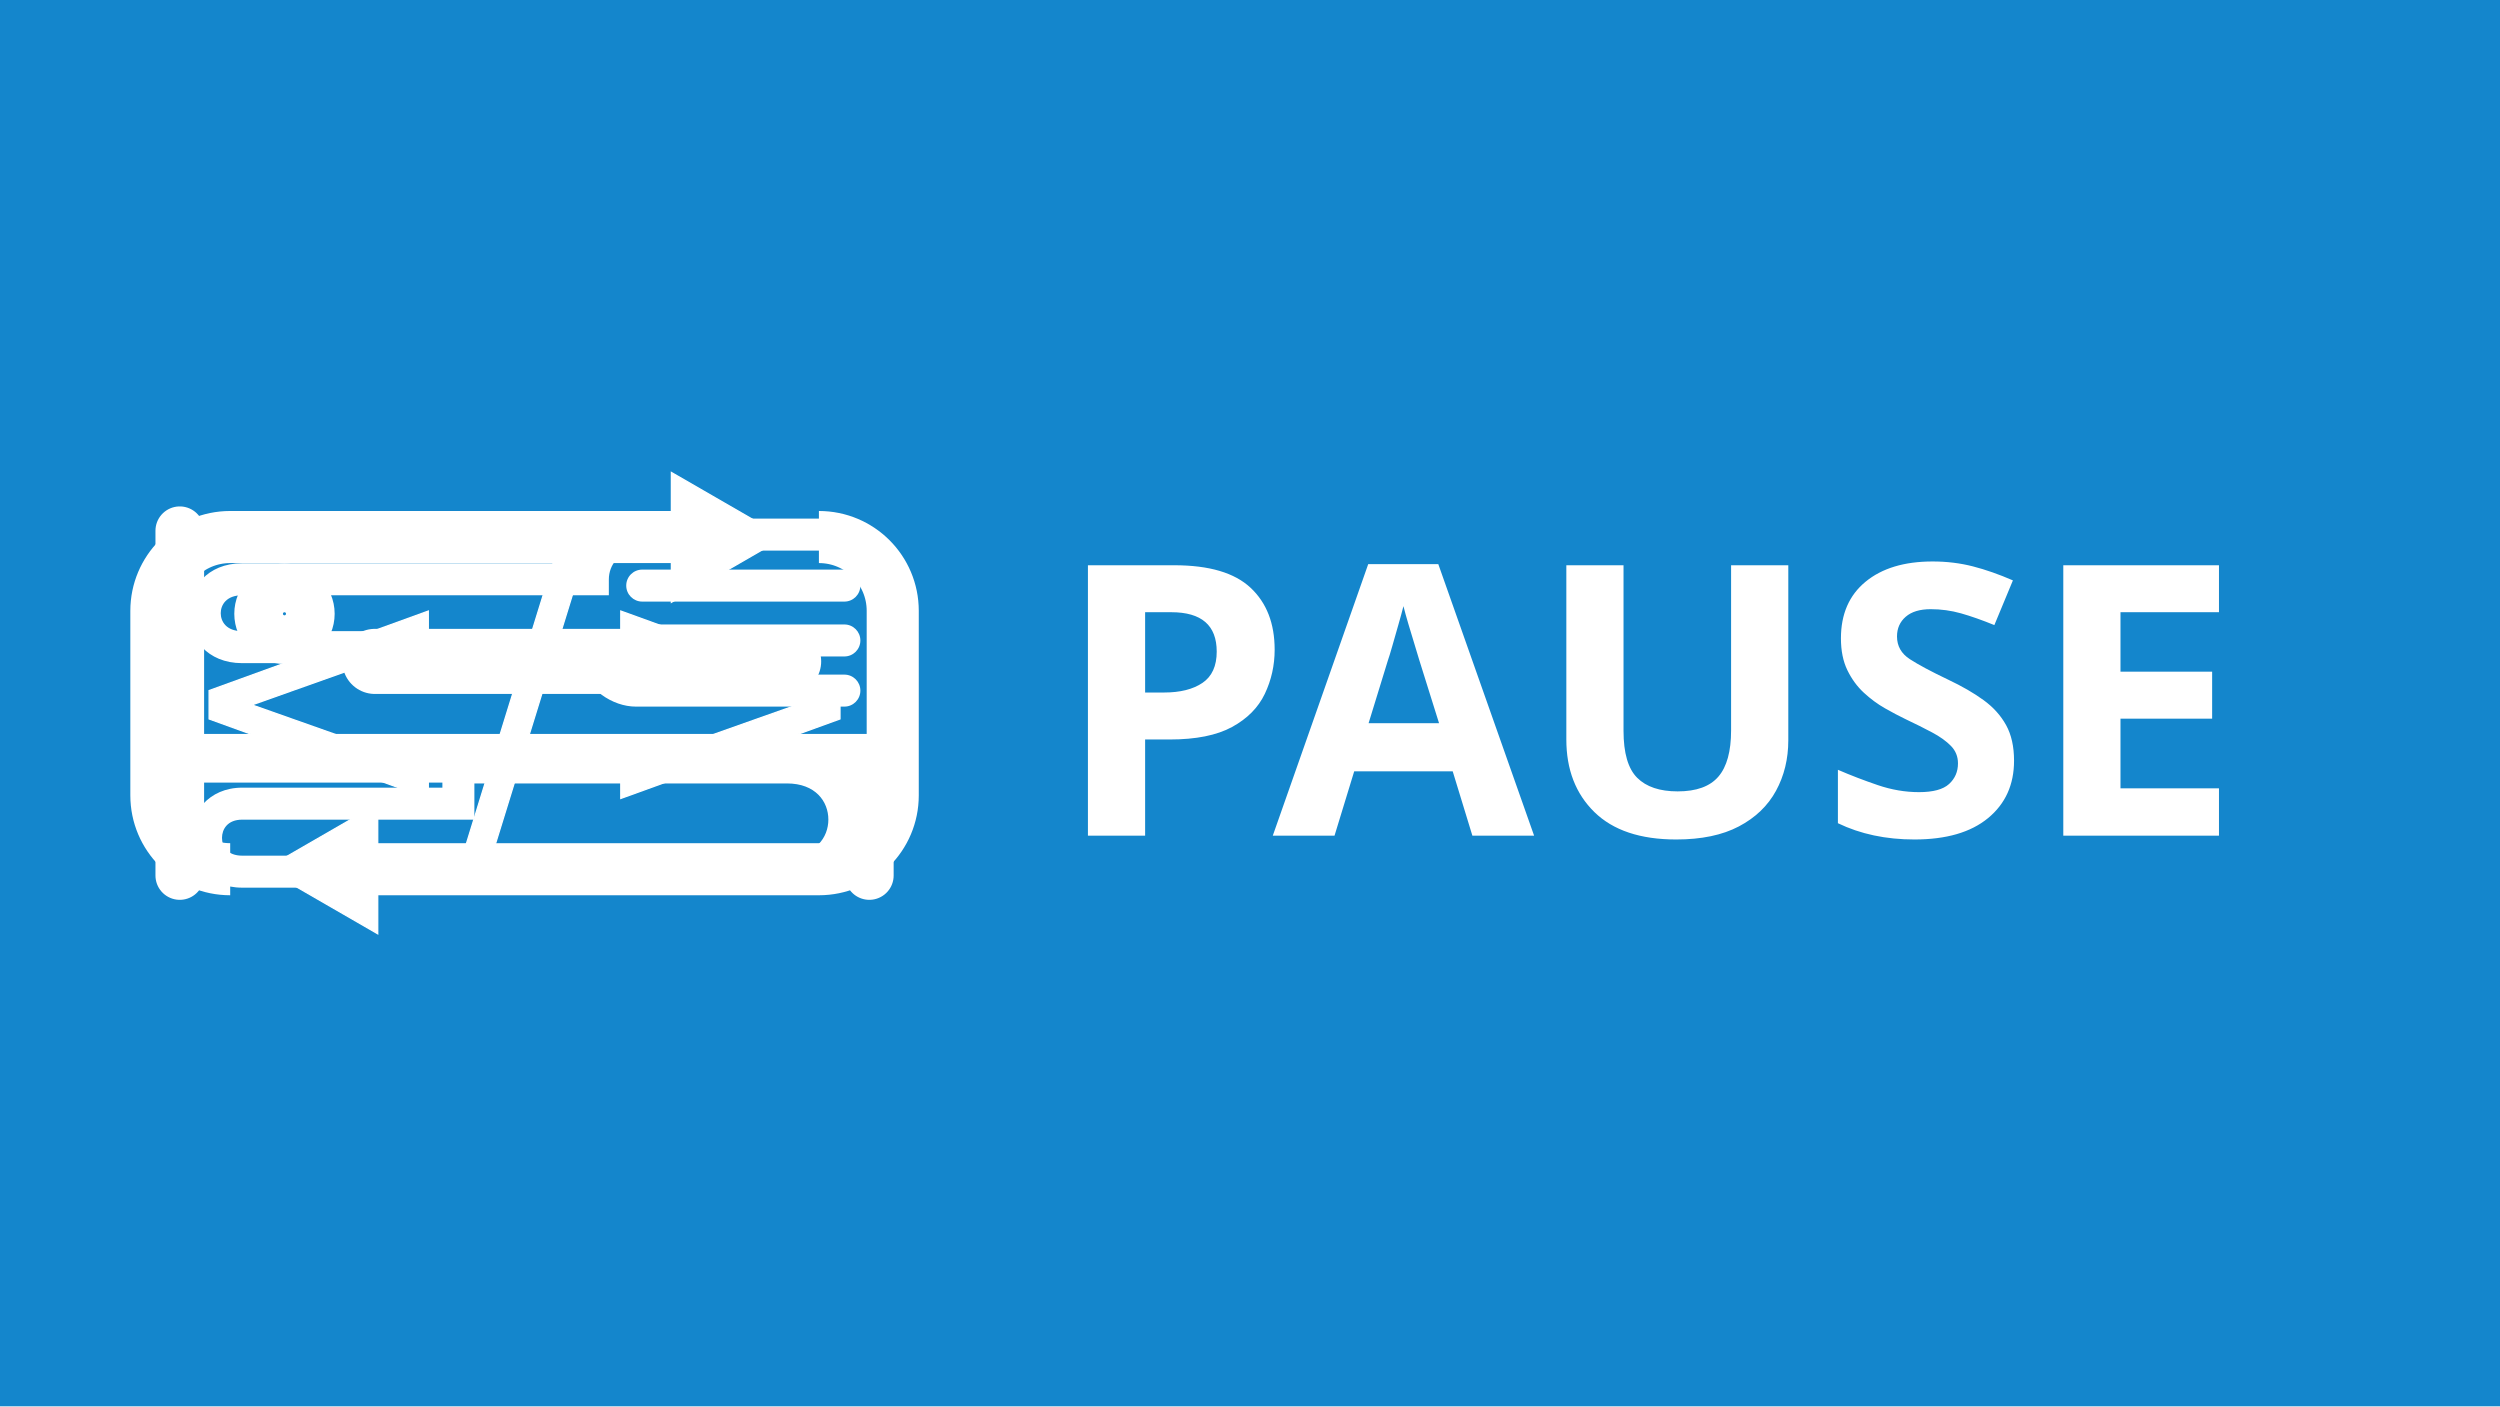
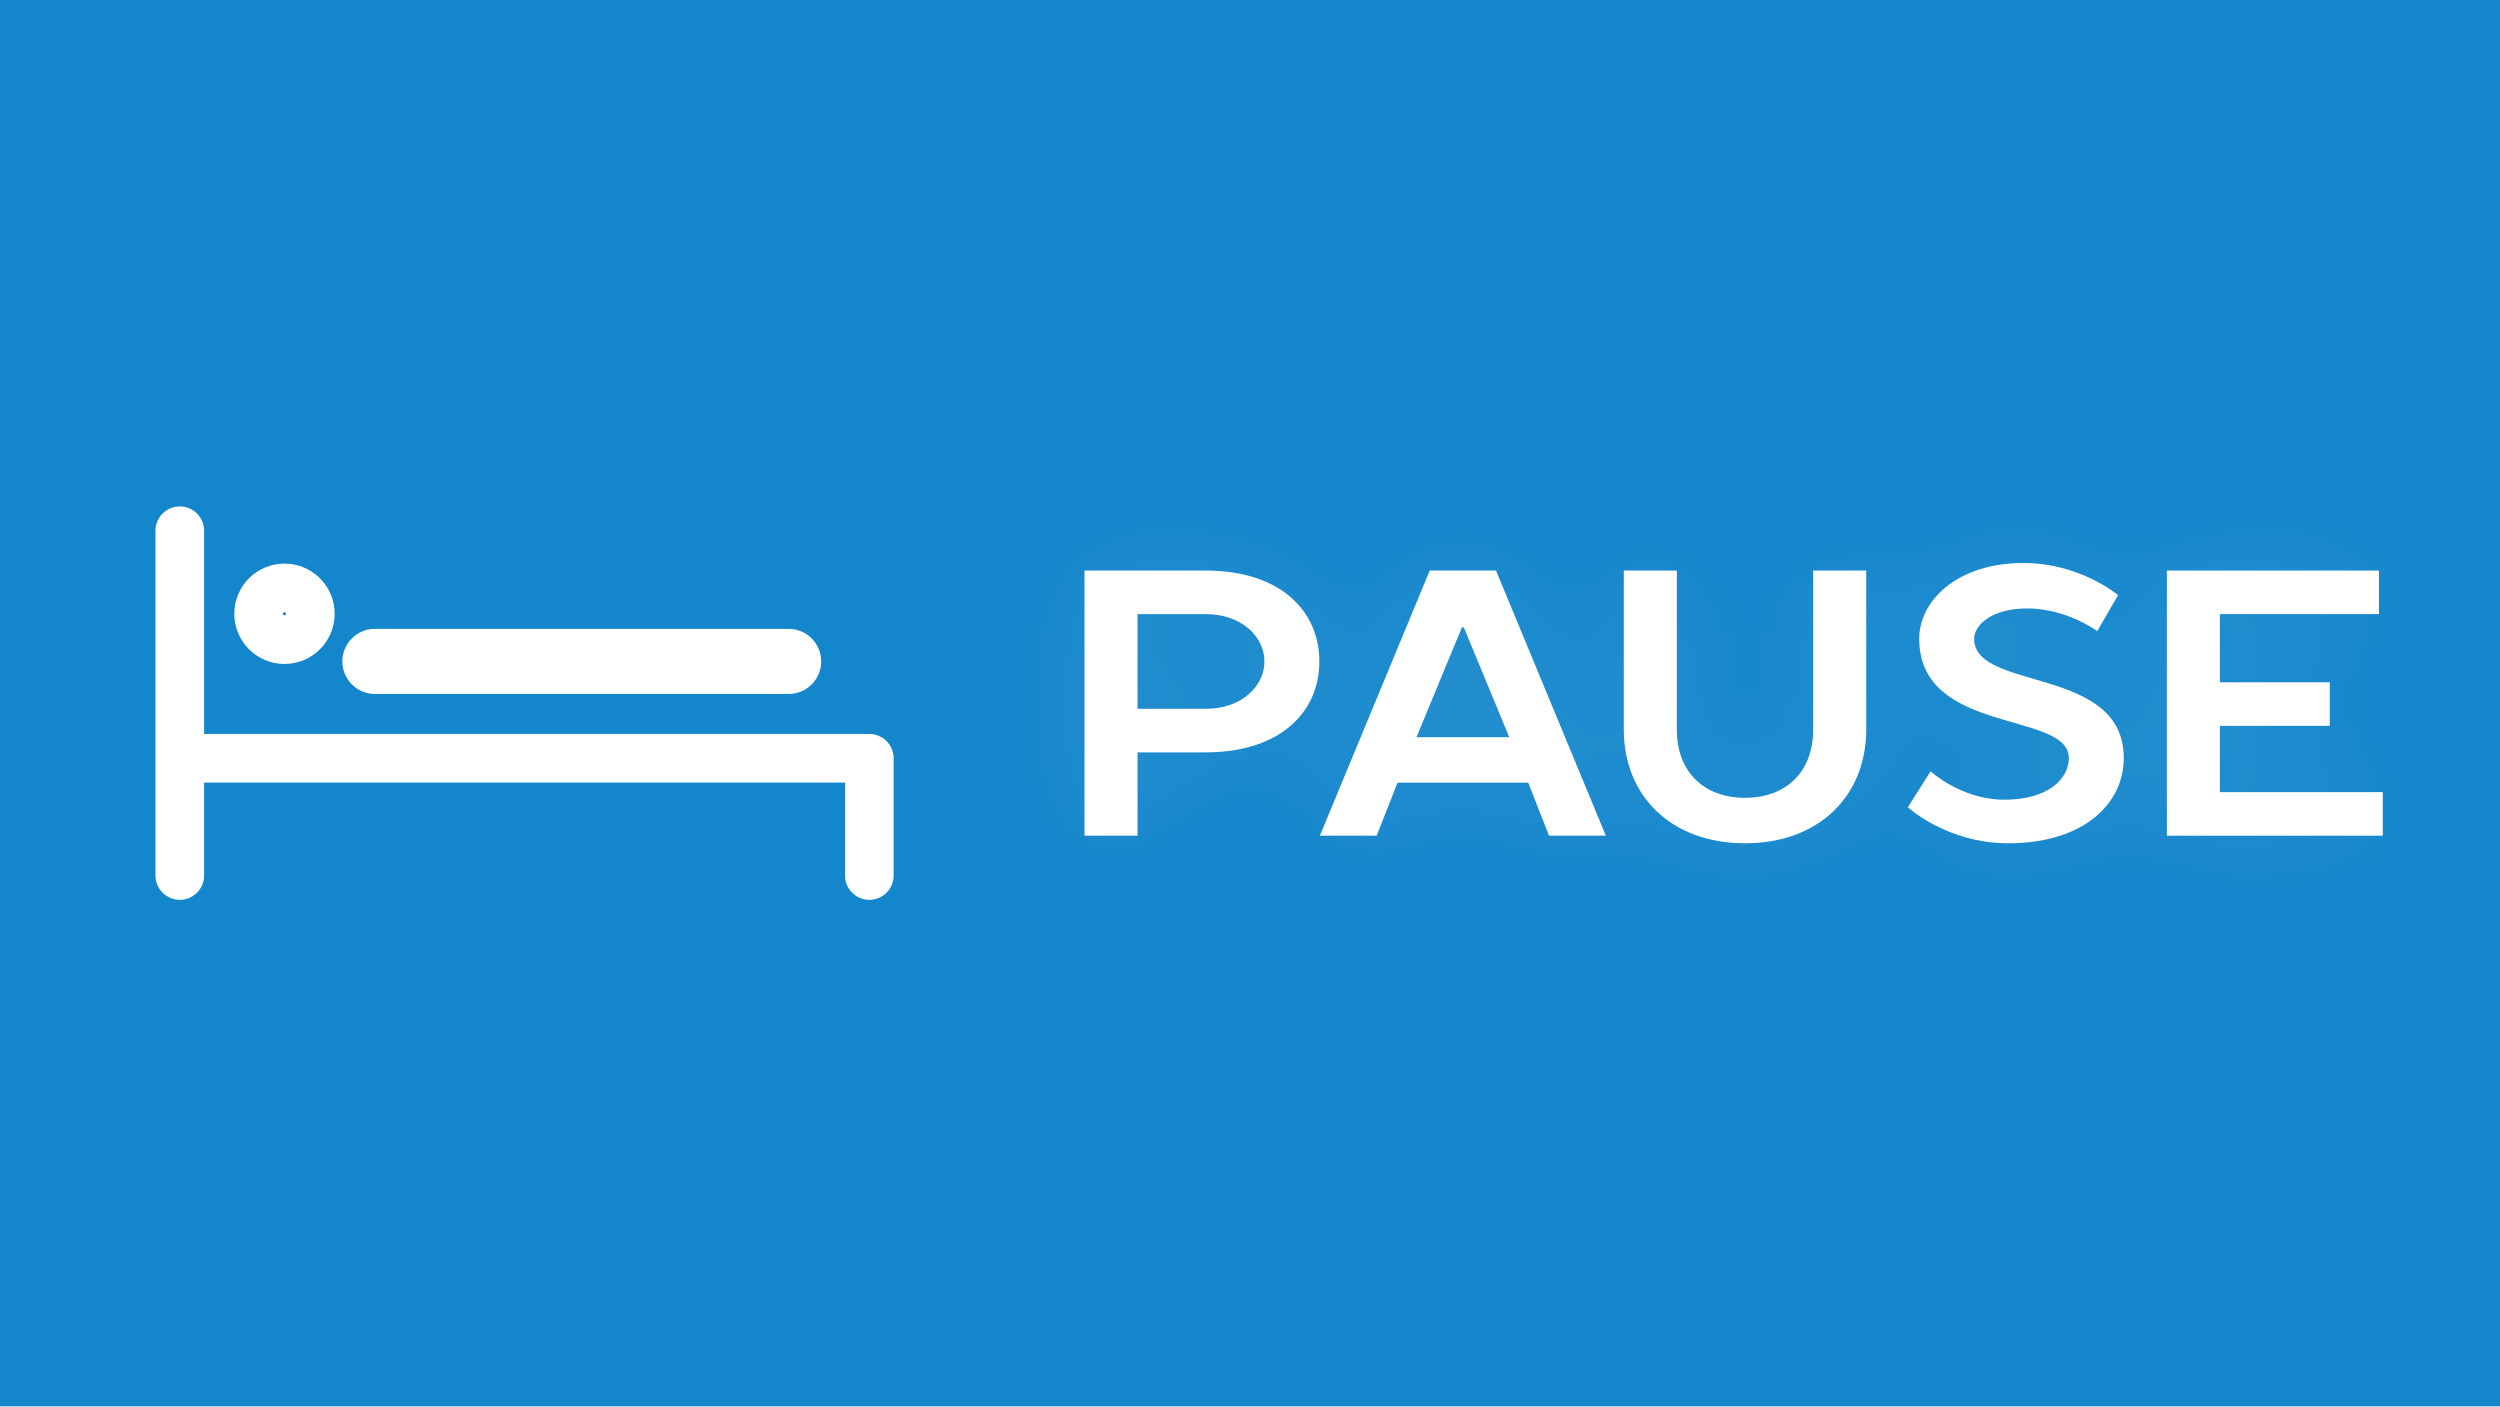
<svg xmlns="http://www.w3.org/2000/svg" width="1920" height="1080" viewBox="0 0 1920 1080" id="svg2" version="1.1">
-   <defs id="defs4" />
+   <defs id="defs4">
+     <filter style="color-interpolation-filters:sRGB;" y="-40%" height="180%" x="-40%" width="180%" id="filter4447">
+       <feFlood flood-opacity="0.1" flood-color="rgb(255,255,255)" result="flood" id="sleep-flood" />
+       <feComposite in="flood" in2="SourceGraphic" operator="in" result="composite1" id="feComposite4451" />
+       <feGaussianBlur in="composite1" stdDeviation="40" result="blur" id="feGaussianBlur4453" />
+       <feOffset dx="0" dy="0" result="offset" id="feOffset4455" />
+       <feComposite in="SourceGraphic" in2="offset" operator="over" result="composite2" id="feComposite4457" />
+     </filter>
+   </defs>
  <g id="layer2">
    <rect style="color:#000000;display:inline;overflow:visible;visibility:visible;opacity:1;fill:#1486cc;fill-opacity:1;fill-rule:nonzero;stroke:none;stroke-width:23.3;stroke-linecap:butt;stroke-linejoin:round;stroke-miterlimit:4;stroke-dasharray:none;stroke-dashoffset:0;stroke-opacity:1;marker:none;enable-background:accumulate" id="rect4162" width="1920" height="1080" x="0" y="0" />
  </g>
  <g id="layer-icons" transform="translate(0,27.63784)" style="display:inline">
-     <g id="eat">
-       <g transform="matrix(1,0,0,-1,402.8621,512.3472)" id="eat-inner">
-         <g id="g12" style="fill:#ffffff;fill-opacity:1">
-           <path d="m -257.918,69.037 c 0,19.059 14.072,38.346 40.969,38.346 l 258.72,-0.004 c 5.373,19.998 23.656,34.338 45.991,34.338 l 157.858,-0.002 c 6.787,0 12.288,-5.502 12.288,-12.287 0,-6.785 -5.501,-12.289 -12.288,-12.289 l -157.864,0.004 c -15.114,0 -23.023,-11.09 -23.023,-22.05 l -0.002,-12.29 -281.674,0.005 c -12.099,0 -16.391,-7.419 -16.391,-13.771 -0.001,-6.352 4.292,-13.775 16.391,-13.775 l 281.68,-0.005 0,-12.285 c 0,-11.681 11.353,-21.087 20.754,-21.087 l 160.128,-0.002 c 6.787,0 12.289,-5.502 12.289,-12.289 0,-6.784 -5.502,-12.287 -12.289,-12.287 L 85.49,-2.69 c -17.998,0 -37.725,13.216 -43.592,33.372 l -258.842,0.004 c -26.903,0.007 -40.974,19.294 -40.974,38.351 z" id="path14" style="fill:#ffffff;fill-opacity:1" />
-         </g>
-         <g id="g16" style="fill:#ffffff;fill-opacity:1">
-           <path d="m -256.946,-103.484 c 0,18.684 14.065,38.551 40.129,38.551 l 153.709,-0.003 0,27.818 264.646,-0.003 c 36.996,-0.002 56.352,-26.321 56.352,-52.316 -0.002,-25.992 -19.358,-52.311 -56.354,-52.31 l -418.354,0.006 c -26.345,0 -40.13,19.243 -40.128,38.257 z m 218.413,41.793 -10e-4,-27.822 -178.28,0.004 c -11.479,0 -15.55,-7.526 -15.55,-13.975 0,-6.621 4.08,-13.682 15.55,-13.682 l 418.35,-0.006 c 21.953,-0.001 31.783,13.932 31.783,27.734 0,13.808 -9.83,27.742 -31.781,27.742 l -240.071,0.005 z" id="path18" style="fill:#ffffff;fill-opacity:1" />
-         </g>
-         <path d="m 78.087,90.25 c 0,6.787 5.502,12.285 12.285,12.285 l 155.248,-0.002 c 6.787,0 12.288,-5.499 12.287,-12.285 0,-6.787 -5.5,-12.289 -12.289,-12.289 L 90.371,77.962 c -6.782,0 -12.284,5.501 -12.284,12.288 z" id="path20" style="fill:#ffffff;fill-opacity:1" />
-         <path d="m 78.087,48.113 c 0,6.783 5.502,12.287 12.284,12.287 l 155.247,-0.004 c 6.789,0 12.289,-5.502 12.289,-12.286 0,-6.787 -5.502,-12.288 -12.289,-12.288 L 90.371,35.824 c -6.782,0 -12.286,5.502 -12.284,12.289 z" id="path22-2" style="fill:#ffffff;fill-opacity:1" />
-       </g>
-     </g>
-     <g id="code">
-       <g style="font-size:medium;font-family:ProstoSans-Bold;opacity:1;fill:#ffffff;fill-opacity:1;stroke:#ffffff;stroke-opacity:1" transform="translate(160.1087,401.3732)" id="code-inner">
-         <path id="path4138" style="font-size:268.902px;font-family:ProstoSans-Bold;fill:#ffffff;fill-opacity:1;stroke:#ffffff;stroke-opacity:1" d="m 316.67,64.18 0,-23.897 168.327,61.054 0,21.796 -168.327,61.054 0,-23.897 135.239,-47.924 -135.239,-48.187 z" />
-         <path id="path4136" style="font-size:268.902px;font-family:ProstoSans-Bold;fill:#ffffff;fill-opacity:1;stroke:#ffffff;stroke-opacity:1" d="m 265.595,0.5 22.321,0 -68.276,220.978 -22.321,0 68.276,-220.978 z" />
-         <path id="path4134" style="font-size:268.902px;font-family:ProstoSans-Bold;fill:#ffffff;fill-opacity:1;stroke:#ffffff;stroke-opacity:1" d="m 168.827,64.18 -135.502,48.187 135.502,47.924 0,23.897 -168.327,-61.054 0,-21.796 168.327,-61.054 0,23.897 z" />
-       </g>
-     </g>
    <g id="sleep">
      <g transform="translate(-165,238.5714)" id="sleep-inner">
        <path d="m 363.616,205.176 c 0,-10.968 8.891,-19.858 19.858,-19.858 10.967,0 19.858,8.891 19.858,19.858 0,10.967 -8.891,19.858 -19.858,19.858 -10.967,0 -19.858,-8.89 -19.858,-19.858 z" id="path12" style="fill:none;fill-opacity:1;stroke:#ffffff;stroke-width:37.364;stroke-linecap:round;stroke-opacity:1" />
        <line x1="452.922" y1="241.75" x2="770.664" y2="241.75" id="line10" style="fill:none;fill-opacity:1;stroke:#ffffff;stroke-width:50;stroke-linecap:round;stroke-opacity:1" />
        <polyline points="     264.811,-132.373 264.811,-42.348 -264.759,-42.348 -264.759,-132.373 -264.759,132.41    " id="polyline8" style="fill:none;fill-opacity:1;stroke:#ffffff;stroke-width:37.364;stroke-linecap:round;stroke-linejoin:round;stroke-opacity:1" transform="matrix(1,0,0,-1,567.8311,273.8092)" />
      </g>
    </g>
-     <g id="repeat">
-       <g transform="translate(-557.1429,3.5071359e-6)" id="repeat-inner">
-         <path d="m 1087.366,384.802 -353.434,0 c -31.336,0 -56.692,25.357 -56.692,56.693 l 0,141.733 c 0,31.336 25.357,56.693 56.693,56.693" id="path12-3" style="fill:none;fill-opacity:1;stroke:#ffffff;stroke-width:40;stroke-opacity:1" />
-         <g id="g14" style="fill:#ffffff;fill-opacity:1;stroke:#ffffff;stroke-opacity:1" transform="matrix(1,0,0,-1,960.012,512.1952)">
-           <polygon points="112.765,176.973 199.117,127.119 112.765,77.256 " id="polygon16" style="fill:#ffffff;fill-opacity:1;stroke:#ffffff;stroke-opacity:1" />
-         </g>
-         <path d="m 832.635,639.922 353.434,0 c 31.336,0 56.691,-25.357 56.691,-56.693 l 0,-141.732 c 0,-31.336 -25.357,-56.693 -56.693,-56.693" id="path22" style="fill:none;fill-opacity:1;stroke:#ffffff;stroke-width:40;stroke-opacity:1" />
-         <g id="g24" style="fill:#ffffff;fill-opacity:1;stroke:#ffffff;stroke-opacity:1" transform="matrix(1,0,0,-1,960.012,512.1952)">
-           <polygon points="-112.787,-177.307 -199.14,-127.453 -112.787,-77.59 " id="polygon26" style="fill:#ffffff;fill-opacity:1;stroke:#ffffff;stroke-opacity:1" />
-         </g>
-       </g>
+     <g id="g4428" style="filter:url(#filter4447)">
+       <path d="m 832.907,410.546 0,203.633 40.727,0 0,-63.999 52.363,0 c 56.726,0 87.271,-30.545 87.271,-69.817 0,-39.272 -30.545,-69.817 -87.271,-69.817 l -93.089,0 z m 93.089,33.454 c 27.636,0 45.09,17.454 45.09,36.363 0,18.909 -17.454,36.363 -45.09,36.363 l -52.363,0 0,-72.726 52.363,0 z" style="font-style:normal;font-variant:normal;font-weight:bold;font-stretch:normal;font-size:290.904px;line-height:560%;font-family:'Prosto Sans';-inkscape-font-specification:'Prosto Sans Bold';text-align:start;letter-spacing:0px;word-spacing:0px;writing-mode:lr-tb;text-anchor:start;fill:#ffffff;fill-opacity:1;stroke:none;stroke-width:1px;stroke-linecap:butt;stroke-linejoin:miter;stroke-opacity:1" id="path4413" />
+       <path d="m 1148.933,410.546 -50.908,0 -84.362,203.633 43.636,0 16,-40.727 100.362,0 16,40.727 43.636,0 -84.362,-203.633 z m -26.181,43.636 1.454,0 34.908,84.362 -71.272,0 34.908,-84.362 z" style="font-style:normal;font-variant:normal;font-weight:bold;font-stretch:normal;font-size:290.904px;line-height:560%;font-family:'Prosto Sans';-inkscape-font-specification:'Prosto Sans Bold';text-align:start;letter-spacing:0px;word-spacing:0px;writing-mode:lr-tb;text-anchor:start;fill:#ffffff;fill-opacity:1;stroke:none;stroke-width:1px;stroke-linecap:butt;stroke-linejoin:miter;stroke-opacity:1" id="path4415" />
+       <path d="m 1340.166,619.997 c 56.726,0 93.089,-36.363 93.089,-87.271 l 0,-122.18 -40.727,0 0,122.18 c 0,31.999 -20.363,52.363 -52.363,52.363 -31.999,0 -52.363,-20.363 -52.363,-52.363 l 0,-122.18 -40.727,0 0,122.18 c 0,50.908 36.363,87.271 93.089,87.271 z" style="font-style:normal;font-variant:normal;font-weight:bold;font-stretch:normal;font-size:290.904px;line-height:560%;font-family:'Prosto Sans';-inkscape-font-specification:'Prosto Sans Bold';text-align:start;letter-spacing:0px;word-spacing:0px;writing-mode:lr-tb;text-anchor:start;fill:#ffffff;fill-opacity:1;stroke:none;stroke-width:1px;stroke-linecap:butt;stroke-linejoin:miter;stroke-opacity:1" id="path4417" />
+       <path d="m 1553.958,404.728 c -50.908,0 -79.999,29.09 -79.999,58.181 0,74.181 114.907,55.272 114.907,91.635 0,16 -16,31.999 -49.454,31.999 -33.163,0 -56.726,-21.818 -56.726,-21.818 l -17.454,27.636 c 0,0 29.963,27.636 77.09,27.636 58.181,0 88.726,-30.545 88.726,-65.453 0,-71.271 -114.907,-50.908 -114.907,-91.635 0,-10.182 13.091,-23.272 40.727,-23.272 30.545,0 53.817,17.454 53.817,17.454 l 16,-27.636 c 0,0 -29.09,-24.727 -72.726,-24.727 z" style="font-style:normal;font-variant:normal;font-weight:bold;font-stretch:normal;font-size:290.904px;line-height:560%;font-family:'Prosto Sans';-inkscape-font-specification:'Prosto Sans Bold';text-align:start;letter-spacing:0px;word-spacing:0px;writing-mode:lr-tb;text-anchor:start;fill:#ffffff;fill-opacity:1;stroke:none;stroke-width:1px;stroke-linecap:butt;stroke-linejoin:miter;stroke-opacity:1" id="path4419" />
+       <path d="m 1664.142,614.179 165.815,0 0,-33.454 -125.089,0 0,-50.908 84.362,0 0,-33.454 -84.362,0 0,-52.363 122.18,0 0,-33.454 -162.906,0 0,203.633 z" style="font-style:normal;font-variant:normal;font-weight:bold;font-stretch:normal;font-size:290.904px;line-height:560%;font-family:'Prosto Sans';-inkscape-font-specification:'Prosto Sans Bold';text-align:start;letter-spacing:0px;word-spacing:0px;writing-mode:lr-tb;text-anchor:start;fill:#ffffff;fill-opacity:1;stroke:none;stroke-width:1px;stroke-linecap:butt;stroke-linejoin:miter;stroke-opacity:1" id="path4421" />
    </g>
-     <text id="text5229" y="614.179" x="809.344" style="font-style:normal;font-variant:normal;font-weight:normal;font-stretch:normal;font-size:145.452px;line-height:560%;font-family:'TeX Gyre Adventor';-inkscape-font-specification:'TeX Gyre Adventor, Normal';text-align:start;letter-spacing:0px;word-spacing:0px;writing-mode:lr-tb;text-anchor:start;display:inline;fill:#ffffff;fill-opacity:1;stroke:none;stroke-width:1px;stroke-linecap:butt;stroke-linejoin:miter;stroke-opacity:1" xml:space="preserve">
-       <tspan style="font-style:normal;font-variant:normal;font-weight:bold;font-stretch:normal;font-size:290.904px;font-family:'Prosto Sans';-inkscape-font-specification:'Prosto Sans Bold';fill:#ffffff;fill-opacity:1" y="614.179" x="809.344" id="tspan5231">PAUSE</tspan>
-     </text>
  </g>
  <g id="layer3" style="display:inline;" />
</svg>
